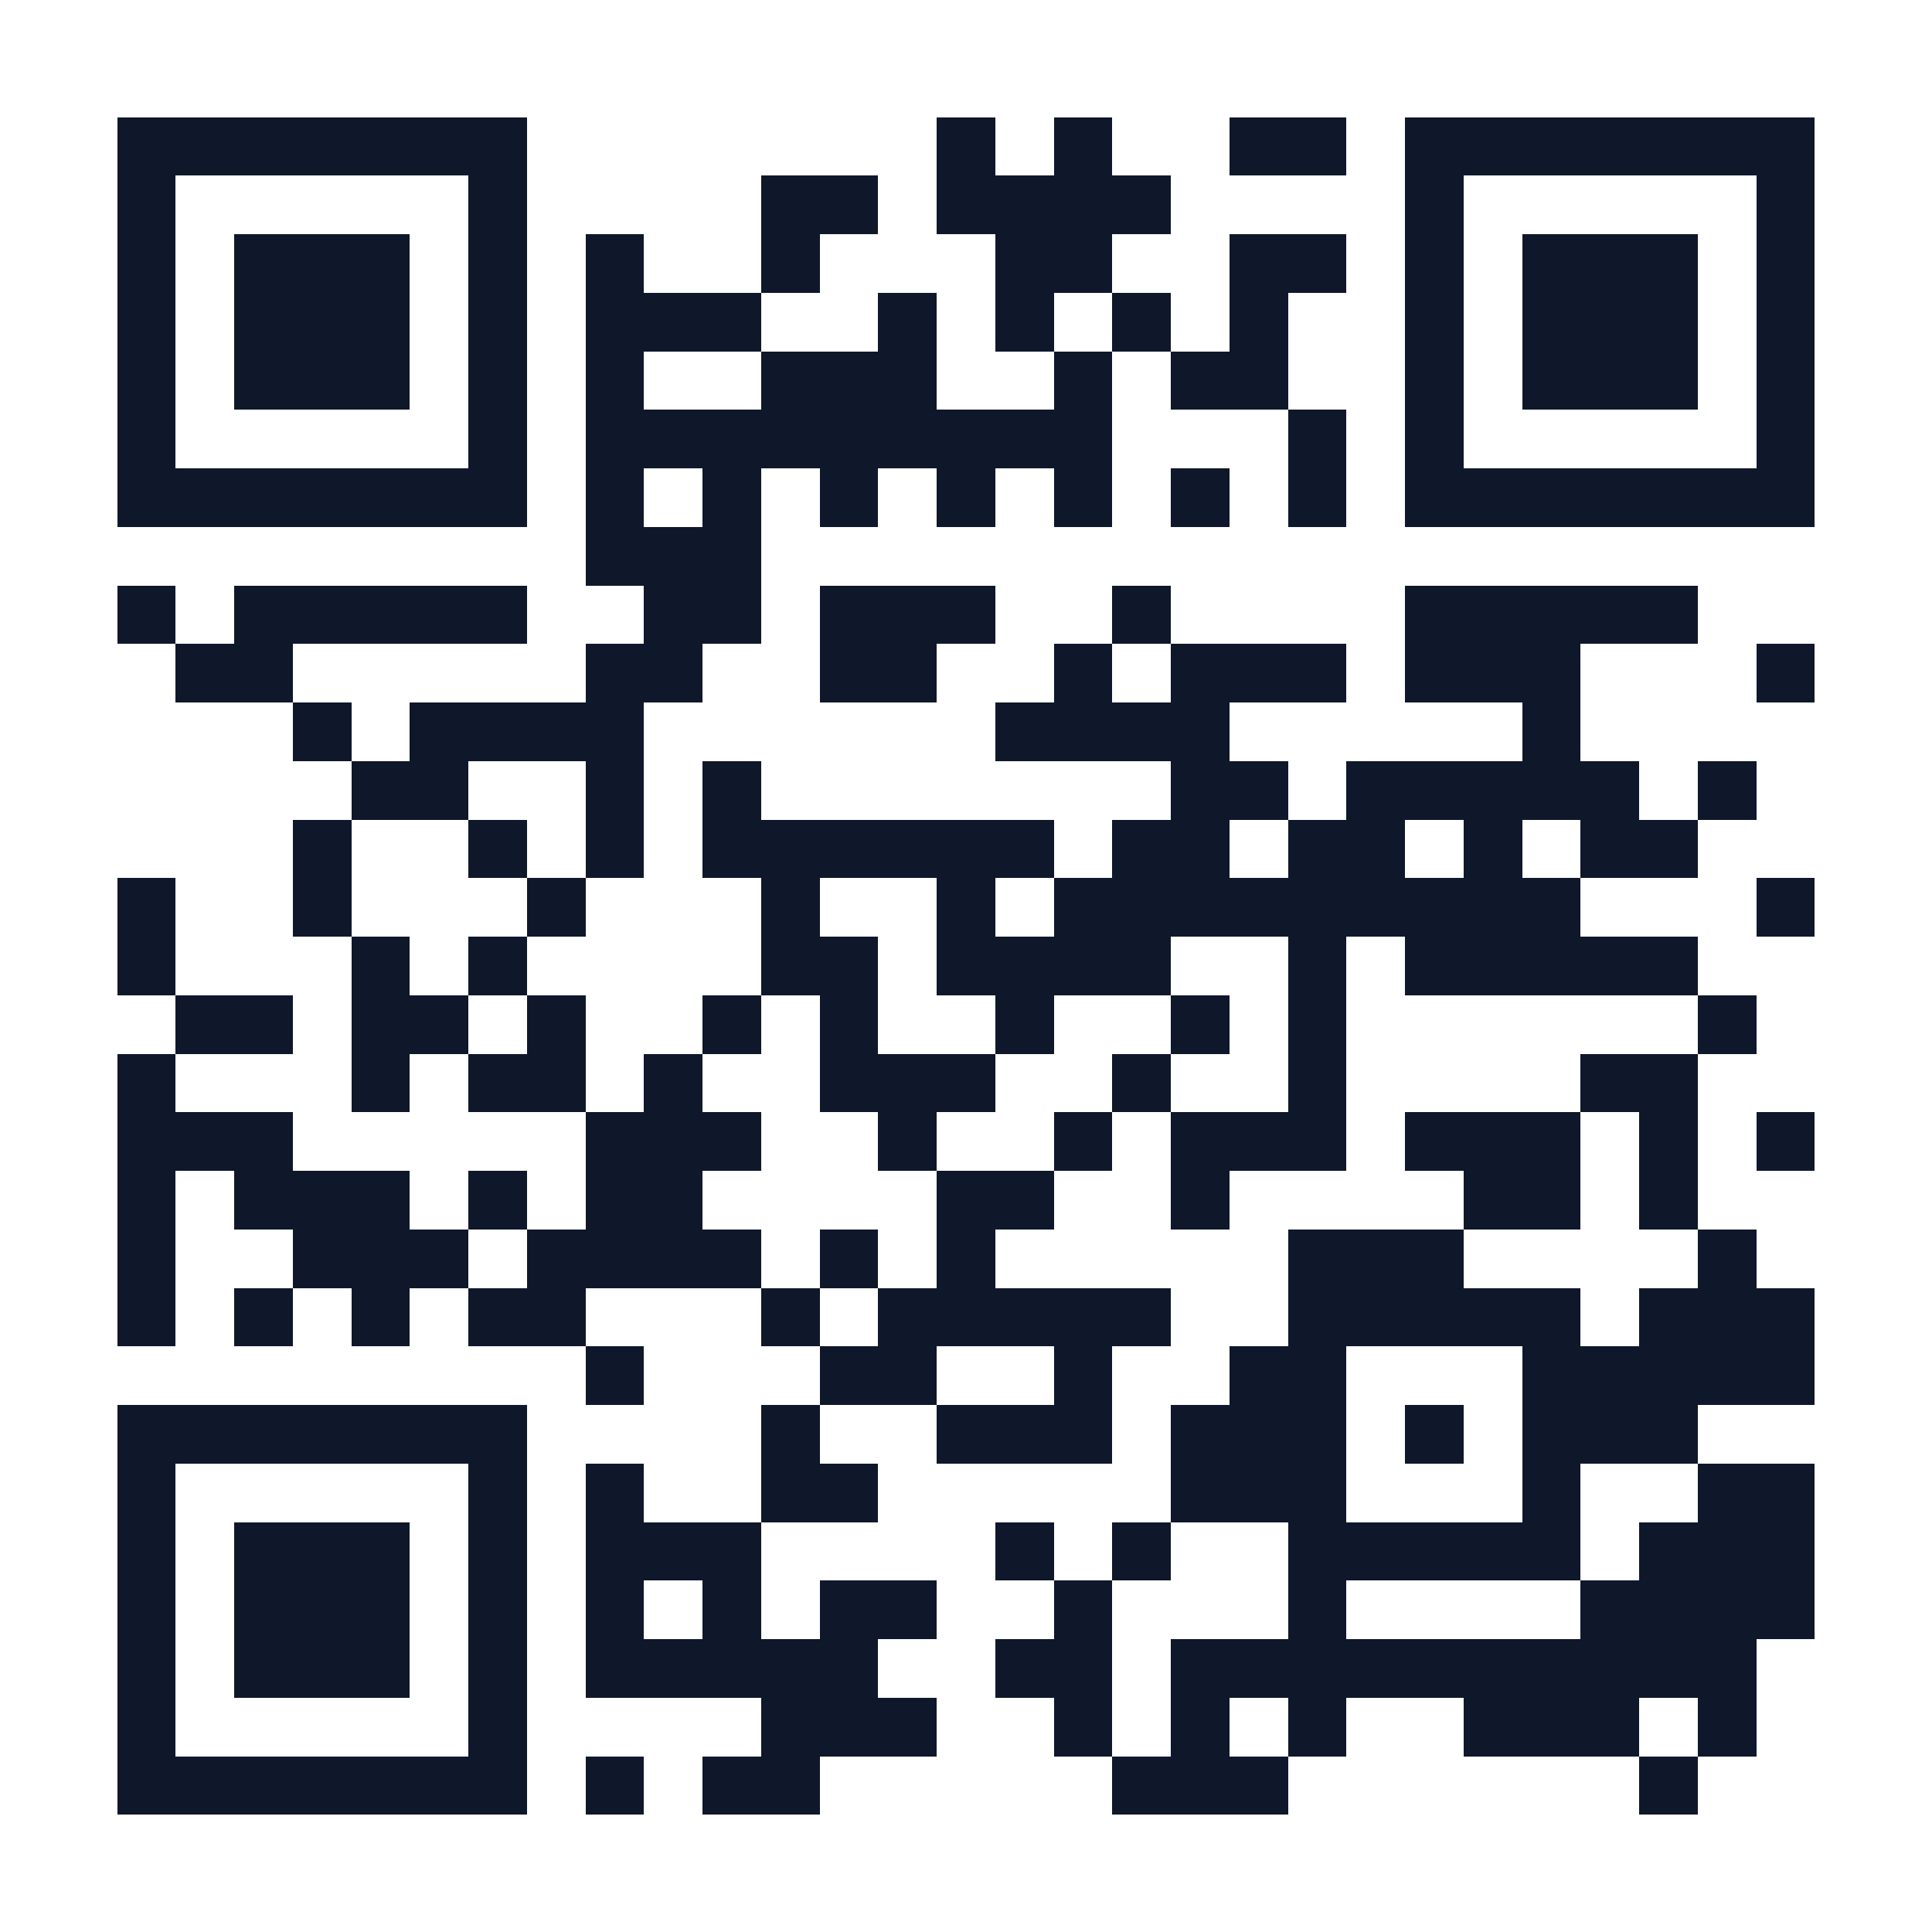
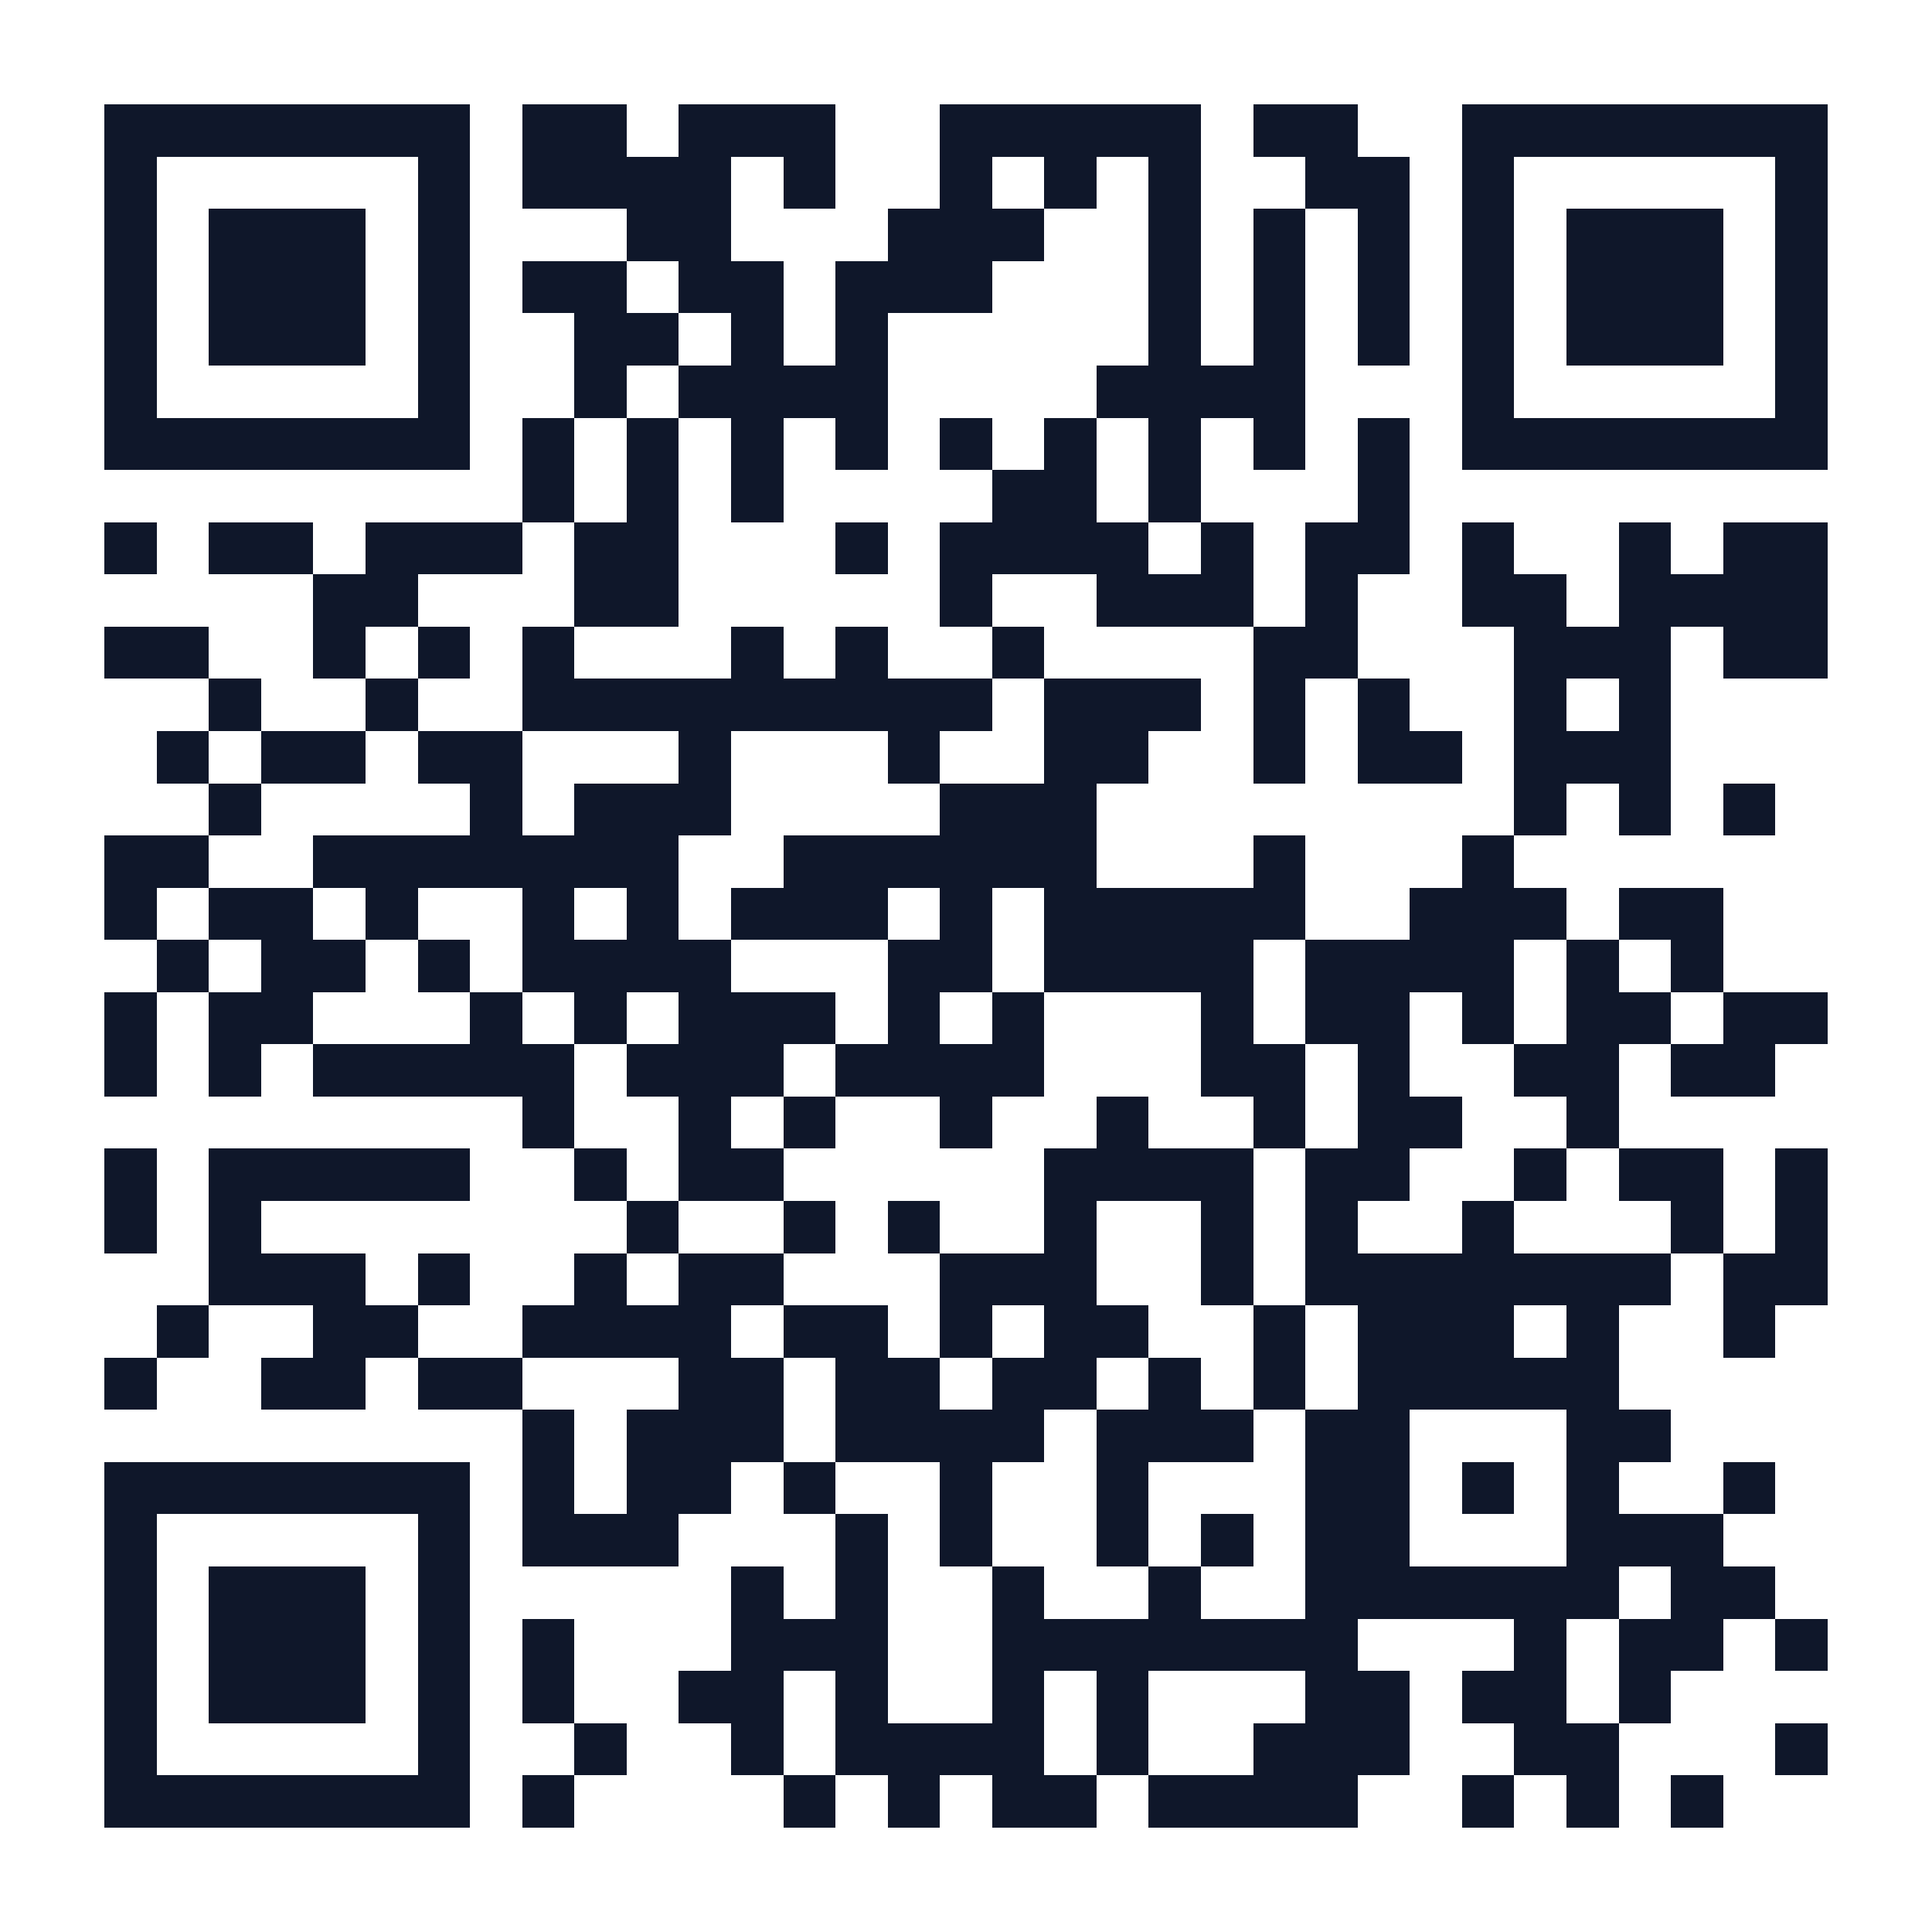
- <svg xmlns="http://www.w3.org/2000/svg" viewBox="0 0 33 33" shape-rendering="crispEdges">
-   <path fill="#ffffff" d="M0 0h33v33H0z" />
-   <path stroke="#0f172a" d="M2 2.5h7m7 0h1m1 0h1m2 0h2m1 0h7M2 3.5h1m5 0h1m4 0h2m1 0h4m4 0h1m5 0h1M2 4.5h1m1 0h3m1 0h1m1 0h1m2 0h1m3 0h2m2 0h2m1 0h1m1 0h3m1 0h1M2 5.5h1m1 0h3m1 0h1m1 0h3m2 0h1m1 0h1m1 0h1m1 0h1m2 0h1m1 0h3m1 0h1M2 6.5h1m1 0h3m1 0h1m1 0h1m2 0h3m2 0h1m1 0h2m2 0h1m1 0h3m1 0h1M2 7.5h1m5 0h1m1 0h9m3 0h1m1 0h1m5 0h1M2 8.5h7m1 0h1m1 0h1m1 0h1m1 0h1m1 0h1m1 0h1m1 0h1m1 0h7M10 9.5h3M2 10.5h1m1 0h5m2 0h2m1 0h3m2 0h1m4 0h5M3 11.5h2m5 0h2m2 0h2m2 0h1m1 0h3m1 0h3m3 0h1M5 12.5h1m1 0h4m6 0h4m5 0h1M6 13.5h2m2 0h1m1 0h1m7 0h2m1 0h5m1 0h1M5 14.5h1m2 0h1m1 0h1m1 0h6m1 0h2m1 0h2m1 0h1m1 0h2M2 15.5h1m2 0h1m3 0h1m3 0h1m2 0h1m1 0h9m3 0h1M2 16.5h1m3 0h1m1 0h1m4 0h2m1 0h4m2 0h1m1 0h5M3 17.5h2m1 0h2m1 0h1m2 0h1m1 0h1m2 0h1m2 0h1m1 0h1m6 0h1M2 18.5h1m3 0h1m1 0h2m1 0h1m2 0h3m2 0h1m2 0h1m4 0h2M2 19.5h3m5 0h3m2 0h1m2 0h1m1 0h3m1 0h3m1 0h1m1 0h1M2 20.5h1m1 0h3m1 0h1m1 0h2m4 0h2m2 0h1m4 0h2m1 0h1M2 21.5h1m2 0h3m1 0h4m1 0h1m1 0h1m5 0h3m4 0h1M2 22.5h1m1 0h1m1 0h1m1 0h2m3 0h1m1 0h5m2 0h5m1 0h3M10 23.5h1m3 0h2m2 0h1m2 0h2m3 0h5M2 24.5h7m4 0h1m2 0h3m1 0h3m1 0h1m1 0h3M2 25.5h1m5 0h1m1 0h1m2 0h2m5 0h3m3 0h1m2 0h2M2 26.5h1m1 0h3m1 0h1m1 0h3m4 0h1m1 0h1m2 0h5m1 0h3M2 27.5h1m1 0h3m1 0h1m1 0h1m1 0h1m1 0h2m2 0h1m3 0h1m4 0h4M2 28.5h1m1 0h3m1 0h1m1 0h5m2 0h2m1 0h10M2 29.5h1m5 0h1m4 0h3m2 0h1m1 0h1m1 0h1m2 0h3m1 0h1M2 30.5h7m1 0h1m1 0h2m5 0h3m6 0h1" />
+ <svg xmlns="http://www.w3.org/2000/svg" viewBox="0 0 37 37" shape-rendering="crispEdges">
+   <path fill="#ffffff" d="M0 0h37v37H0z" />
+   <path stroke="#0f172a" d="M2 2.5h7m1 0h2m1 0h3m2 0h5m1 0h2m2 0h7M2 3.5h1m5 0h1m1 0h4m1 0h1m2 0h1m1 0h1m1 0h1m2 0h2m1 0h1m5 0h1M2 4.5h1m1 0h3m1 0h1m3 0h2m3 0h3m2 0h1m1 0h1m1 0h1m1 0h1m1 0h3m1 0h1M2 5.5h1m1 0h3m1 0h1m1 0h2m1 0h2m1 0h3m3 0h1m1 0h1m1 0h1m1 0h1m1 0h3m1 0h1M2 6.5h1m1 0h3m1 0h1m2 0h2m1 0h1m1 0h1m5 0h1m1 0h1m1 0h1m1 0h1m1 0h3m1 0h1M2 7.5h1m5 0h1m2 0h1m1 0h4m4 0h4m3 0h1m5 0h1M2 8.5h7m1 0h1m1 0h1m1 0h1m1 0h1m1 0h1m1 0h1m1 0h1m1 0h1m1 0h1m1 0h7M10 9.5h1m1 0h1m1 0h1m4 0h2m1 0h1m3 0h1M2 10.5h1m1 0h2m1 0h3m1 0h2m3 0h1m1 0h4m1 0h1m1 0h2m1 0h1m2 0h1m1 0h2M6 11.5h2m3 0h2m5 0h1m2 0h3m1 0h1m2 0h2m1 0h4M2 12.5h2m2 0h1m1 0h1m1 0h1m3 0h1m1 0h1m2 0h1m4 0h2m3 0h3m1 0h2M4 13.5h1m2 0h1m2 0h9m1 0h3m1 0h1m1 0h1m2 0h1m1 0h1M3 14.5h1m1 0h2m1 0h2m3 0h1m3 0h1m2 0h2m2 0h1m1 0h2m1 0h3M4 15.5h1m4 0h1m1 0h3m4 0h3m8 0h1m1 0h1m1 0h1M2 16.5h2m2 0h7m2 0h6m3 0h1m3 0h1M2 17.5h1m1 0h2m1 0h1m2 0h1m1 0h1m1 0h3m1 0h1m1 0h5m2 0h3m1 0h2M3 18.5h1m1 0h2m1 0h1m1 0h4m3 0h2m1 0h4m1 0h4m1 0h1m1 0h1M2 19.5h1m1 0h2m3 0h1m1 0h1m1 0h3m1 0h1m1 0h1m3 0h1m1 0h2m1 0h1m1 0h2m1 0h2M2 20.5h1m1 0h1m1 0h5m1 0h3m1 0h4m3 0h2m1 0h1m2 0h2m1 0h2M10 21.5h1m2 0h1m1 0h1m2 0h1m2 0h1m2 0h1m1 0h2m2 0h1M2 22.5h1m1 0h5m2 0h1m1 0h2m5 0h4m1 0h2m2 0h1m1 0h2m1 0h1M2 23.5h1m1 0h1m7 0h1m2 0h1m1 0h1m2 0h1m2 0h1m1 0h1m2 0h1m3 0h1m1 0h1M4 24.5h3m1 0h1m2 0h1m1 0h2m3 0h3m2 0h1m1 0h7m1 0h2M3 25.5h1m2 0h2m2 0h4m1 0h2m1 0h1m1 0h2m2 0h1m1 0h3m1 0h1m2 0h1M2 26.5h1m2 0h2m1 0h2m3 0h2m1 0h2m1 0h2m1 0h1m1 0h1m1 0h5M10 27.5h1m1 0h3m1 0h4m1 0h3m1 0h2m3 0h2M2 28.5h7m1 0h1m1 0h2m1 0h1m2 0h1m2 0h1m3 0h2m1 0h1m1 0h1m2 0h1M2 29.5h1m5 0h1m1 0h3m3 0h1m1 0h1m2 0h1m1 0h1m1 0h2m3 0h3M2 30.5h1m1 0h3m1 0h1m5 0h1m1 0h1m2 0h1m2 0h1m2 0h6m1 0h2M2 31.5h1m1 0h3m1 0h1m1 0h1m3 0h3m2 0h7m3 0h1m1 0h2m1 0h1M2 32.5h1m1 0h3m1 0h1m1 0h1m2 0h2m1 0h1m2 0h1m1 0h1m3 0h2m1 0h2m1 0h1M2 33.5h1m5 0h1m2 0h1m2 0h1m1 0h4m1 0h1m2 0h3m2 0h2m3 0h1M2 34.5h7m1 0h1m4 0h1m1 0h1m1 0h2m1 0h4m2 0h1m1 0h1m1 0h1" />
</svg>
